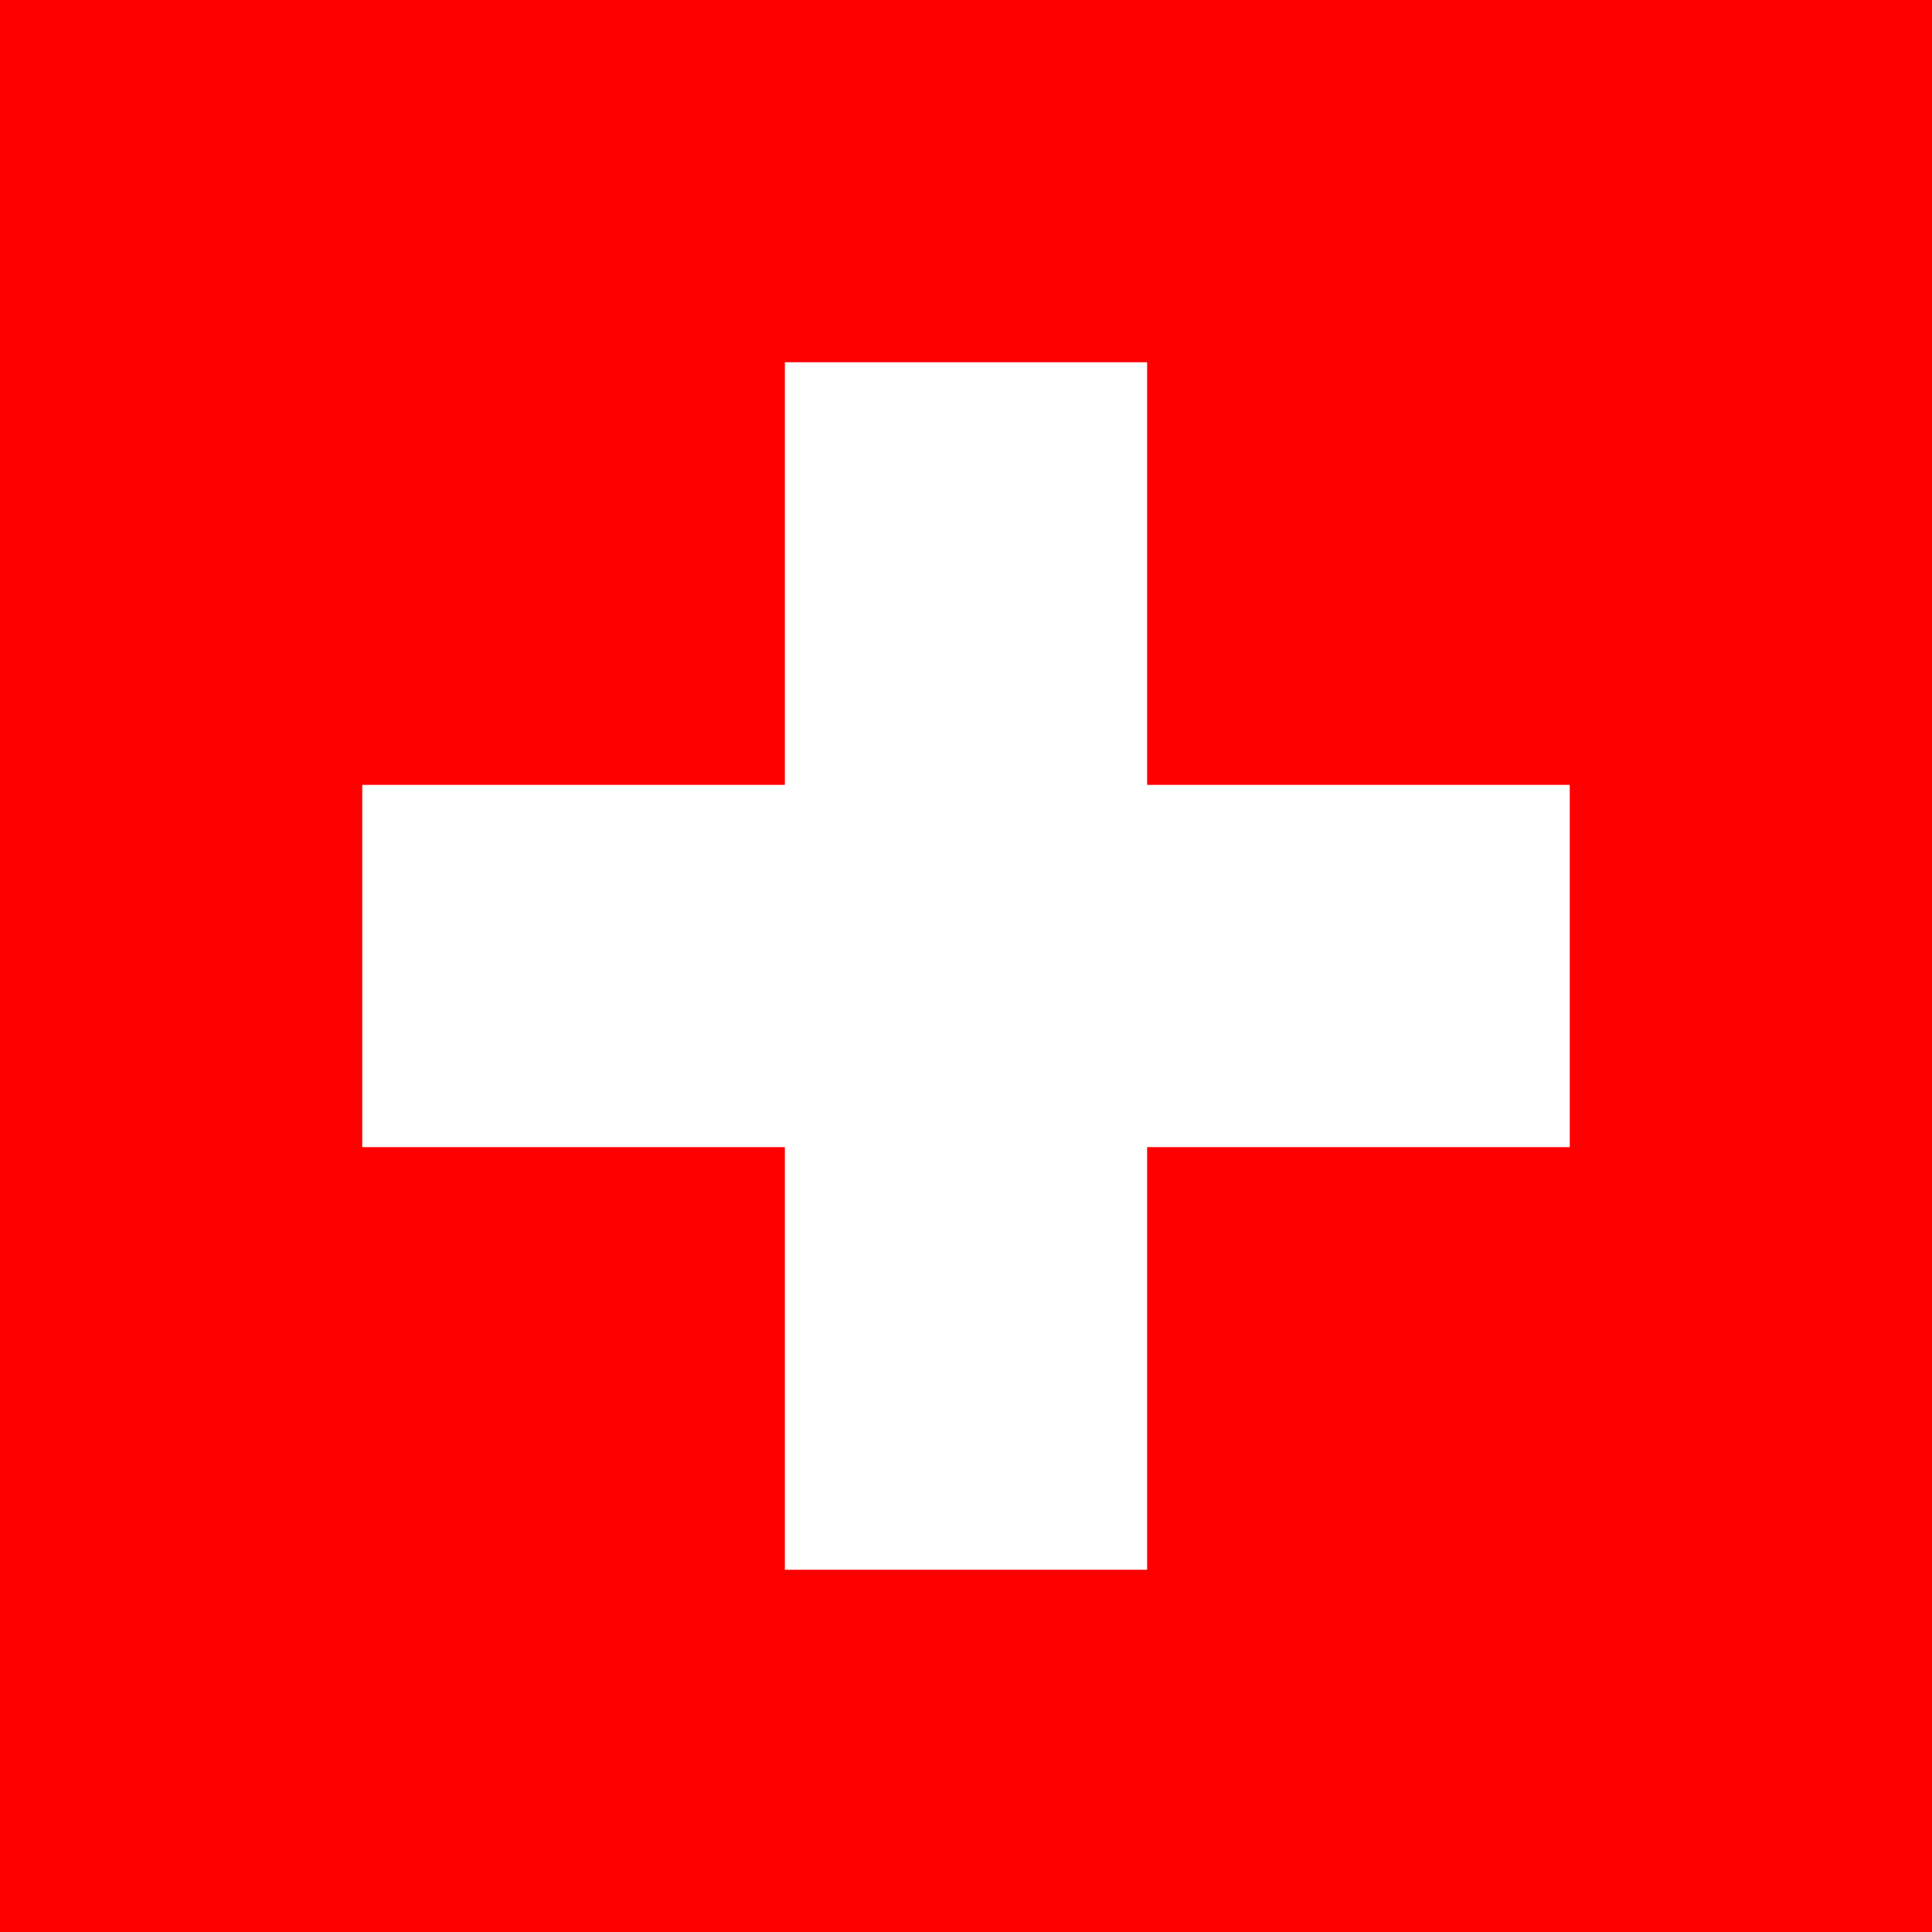
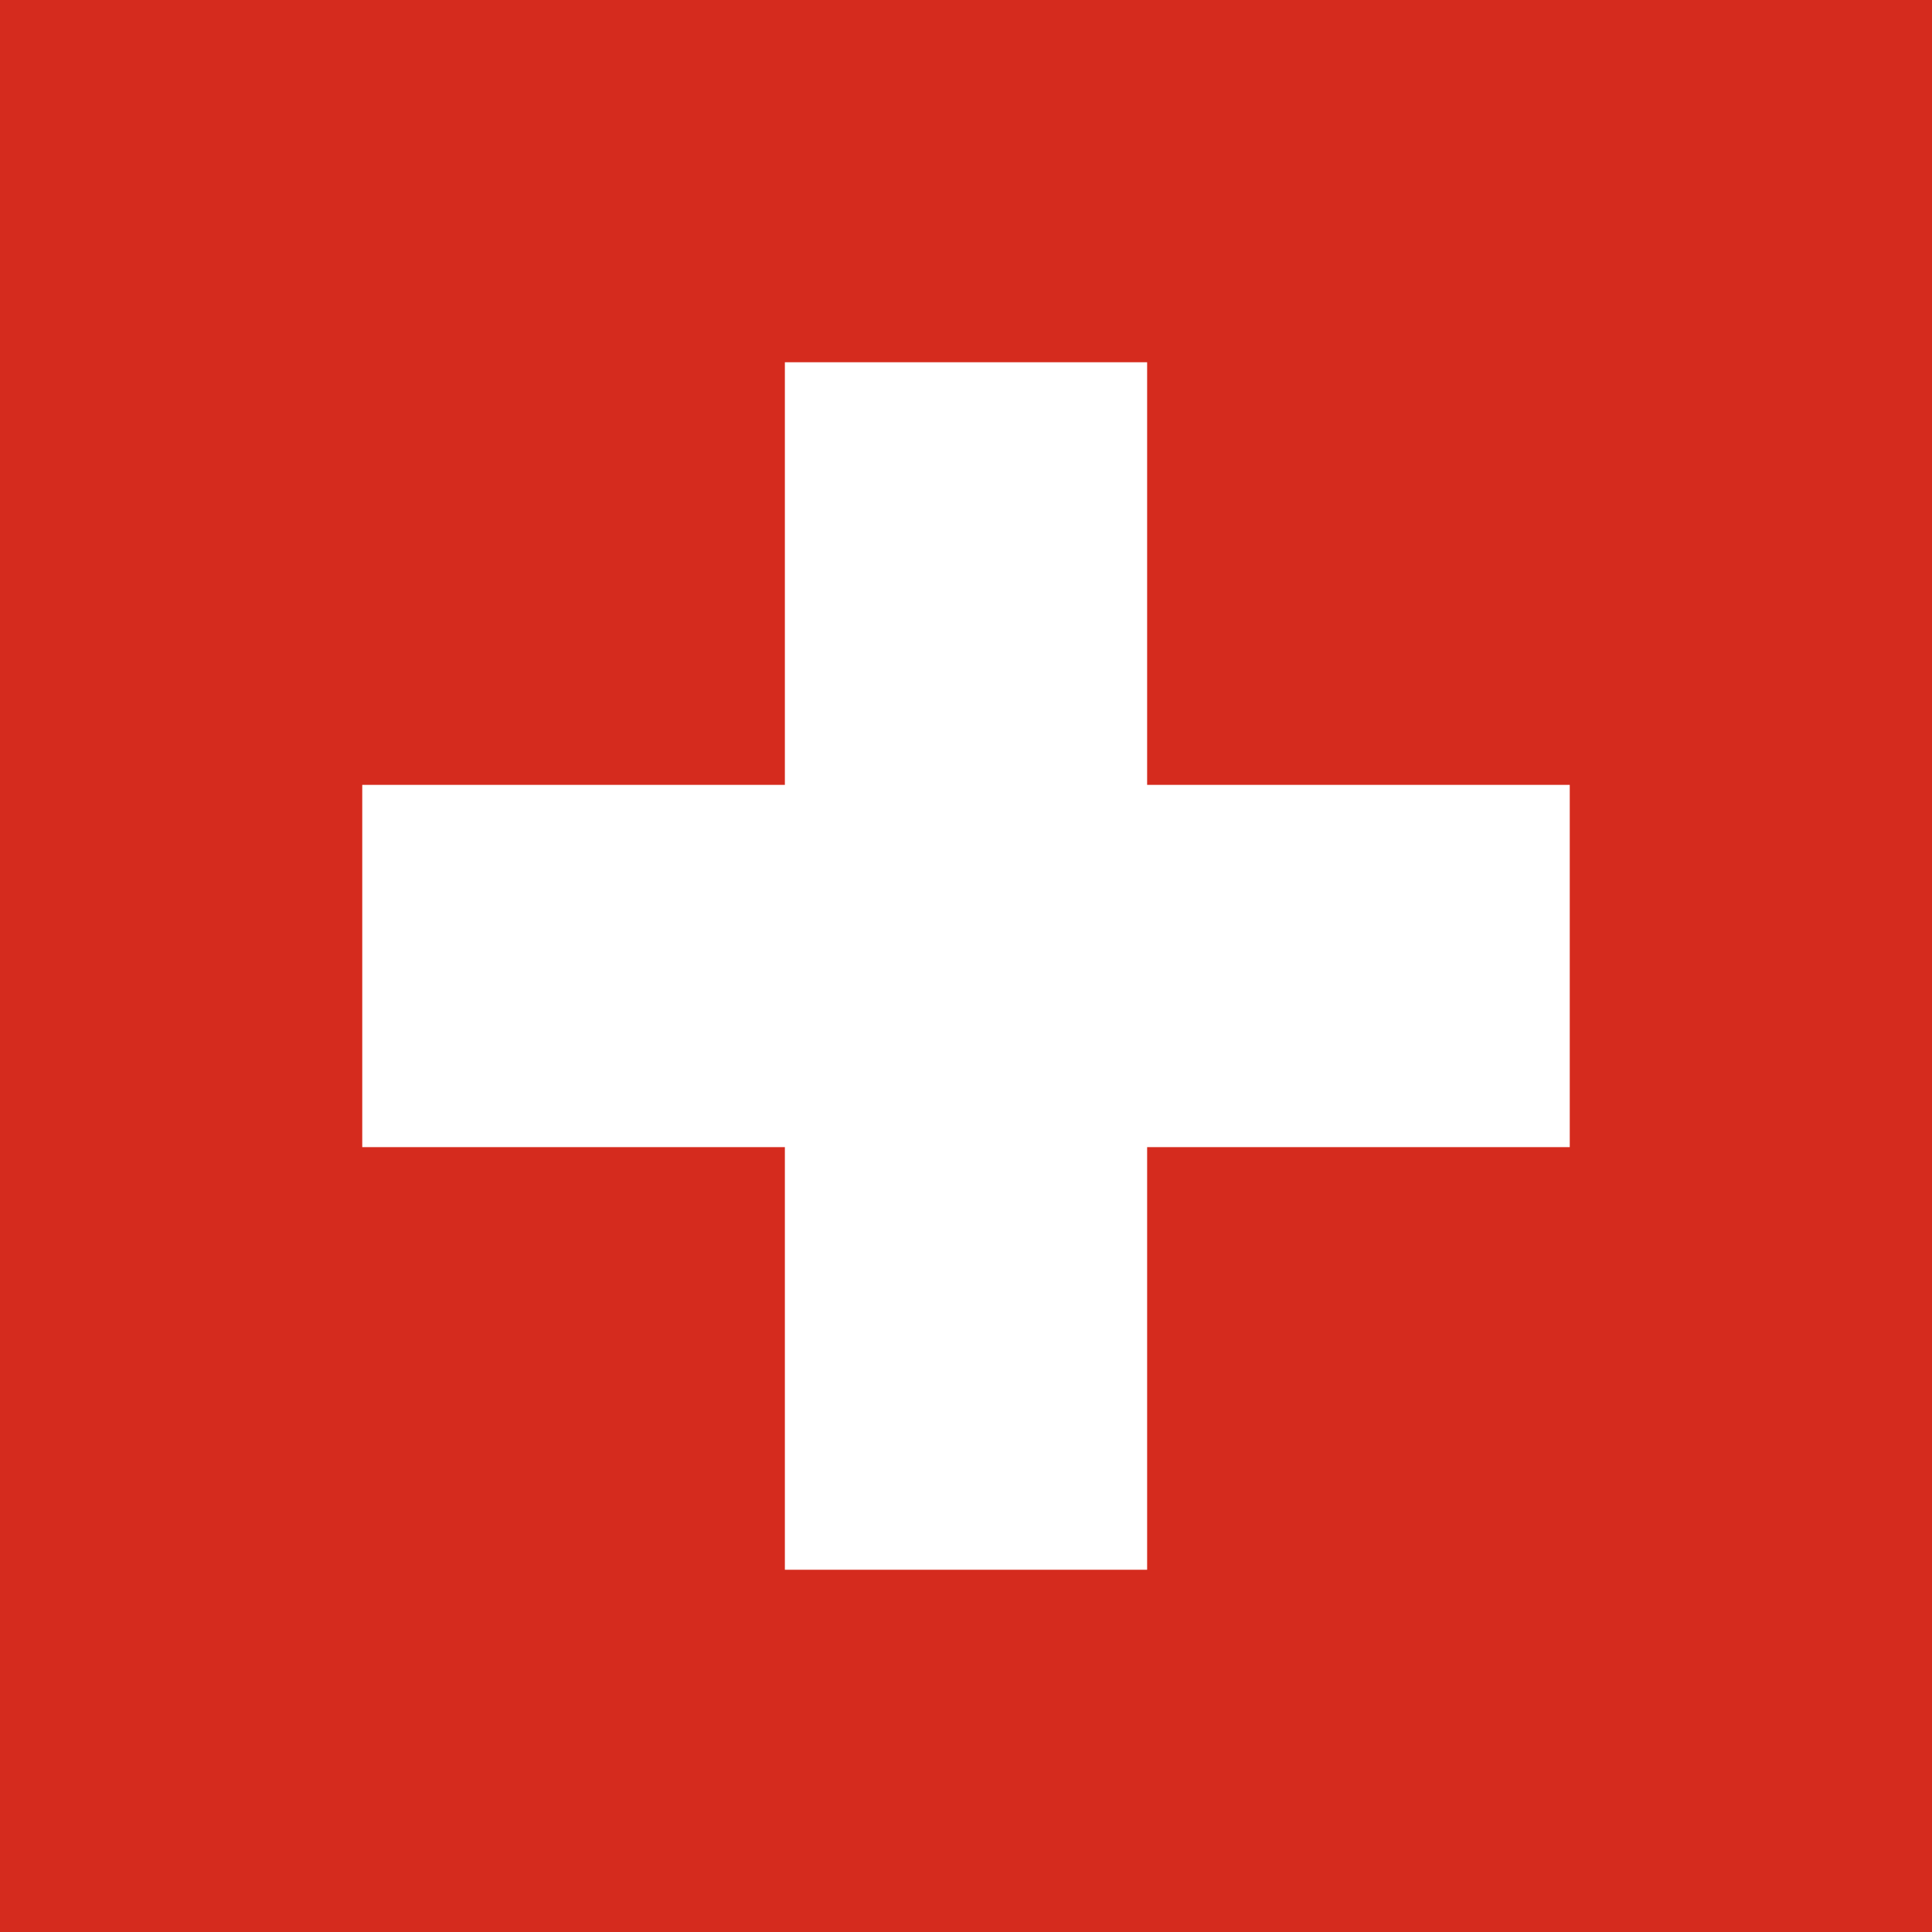
- <svg xmlns="http://www.w3.org/2000/svg" width="1000" height="1000" viewBox="0 0 32 32">
-   <rect fill="#f00" height="32" width="32" />
-   <rect fill="#fff" height="6" width="20" x="6" y="13" />
-   <rect fill="#fff" height="20" width="6" x="13" y="6" />
+ <svg xmlns="http://www.w3.org/2000/svg" width="512" height="512" viewBox="0 0 512 512">
+   <g fill-rule="evenodd" stroke-width="1pt">
+     <path fill="#d52b1e" d="M0 0h512v512H0z" />
+     <g fill="#fff">
+       <path d="M96 208h320v96H96z" />
+       <path d="M208 96h96v320h-96z" />
+     </g>
+   </g>
</svg>
